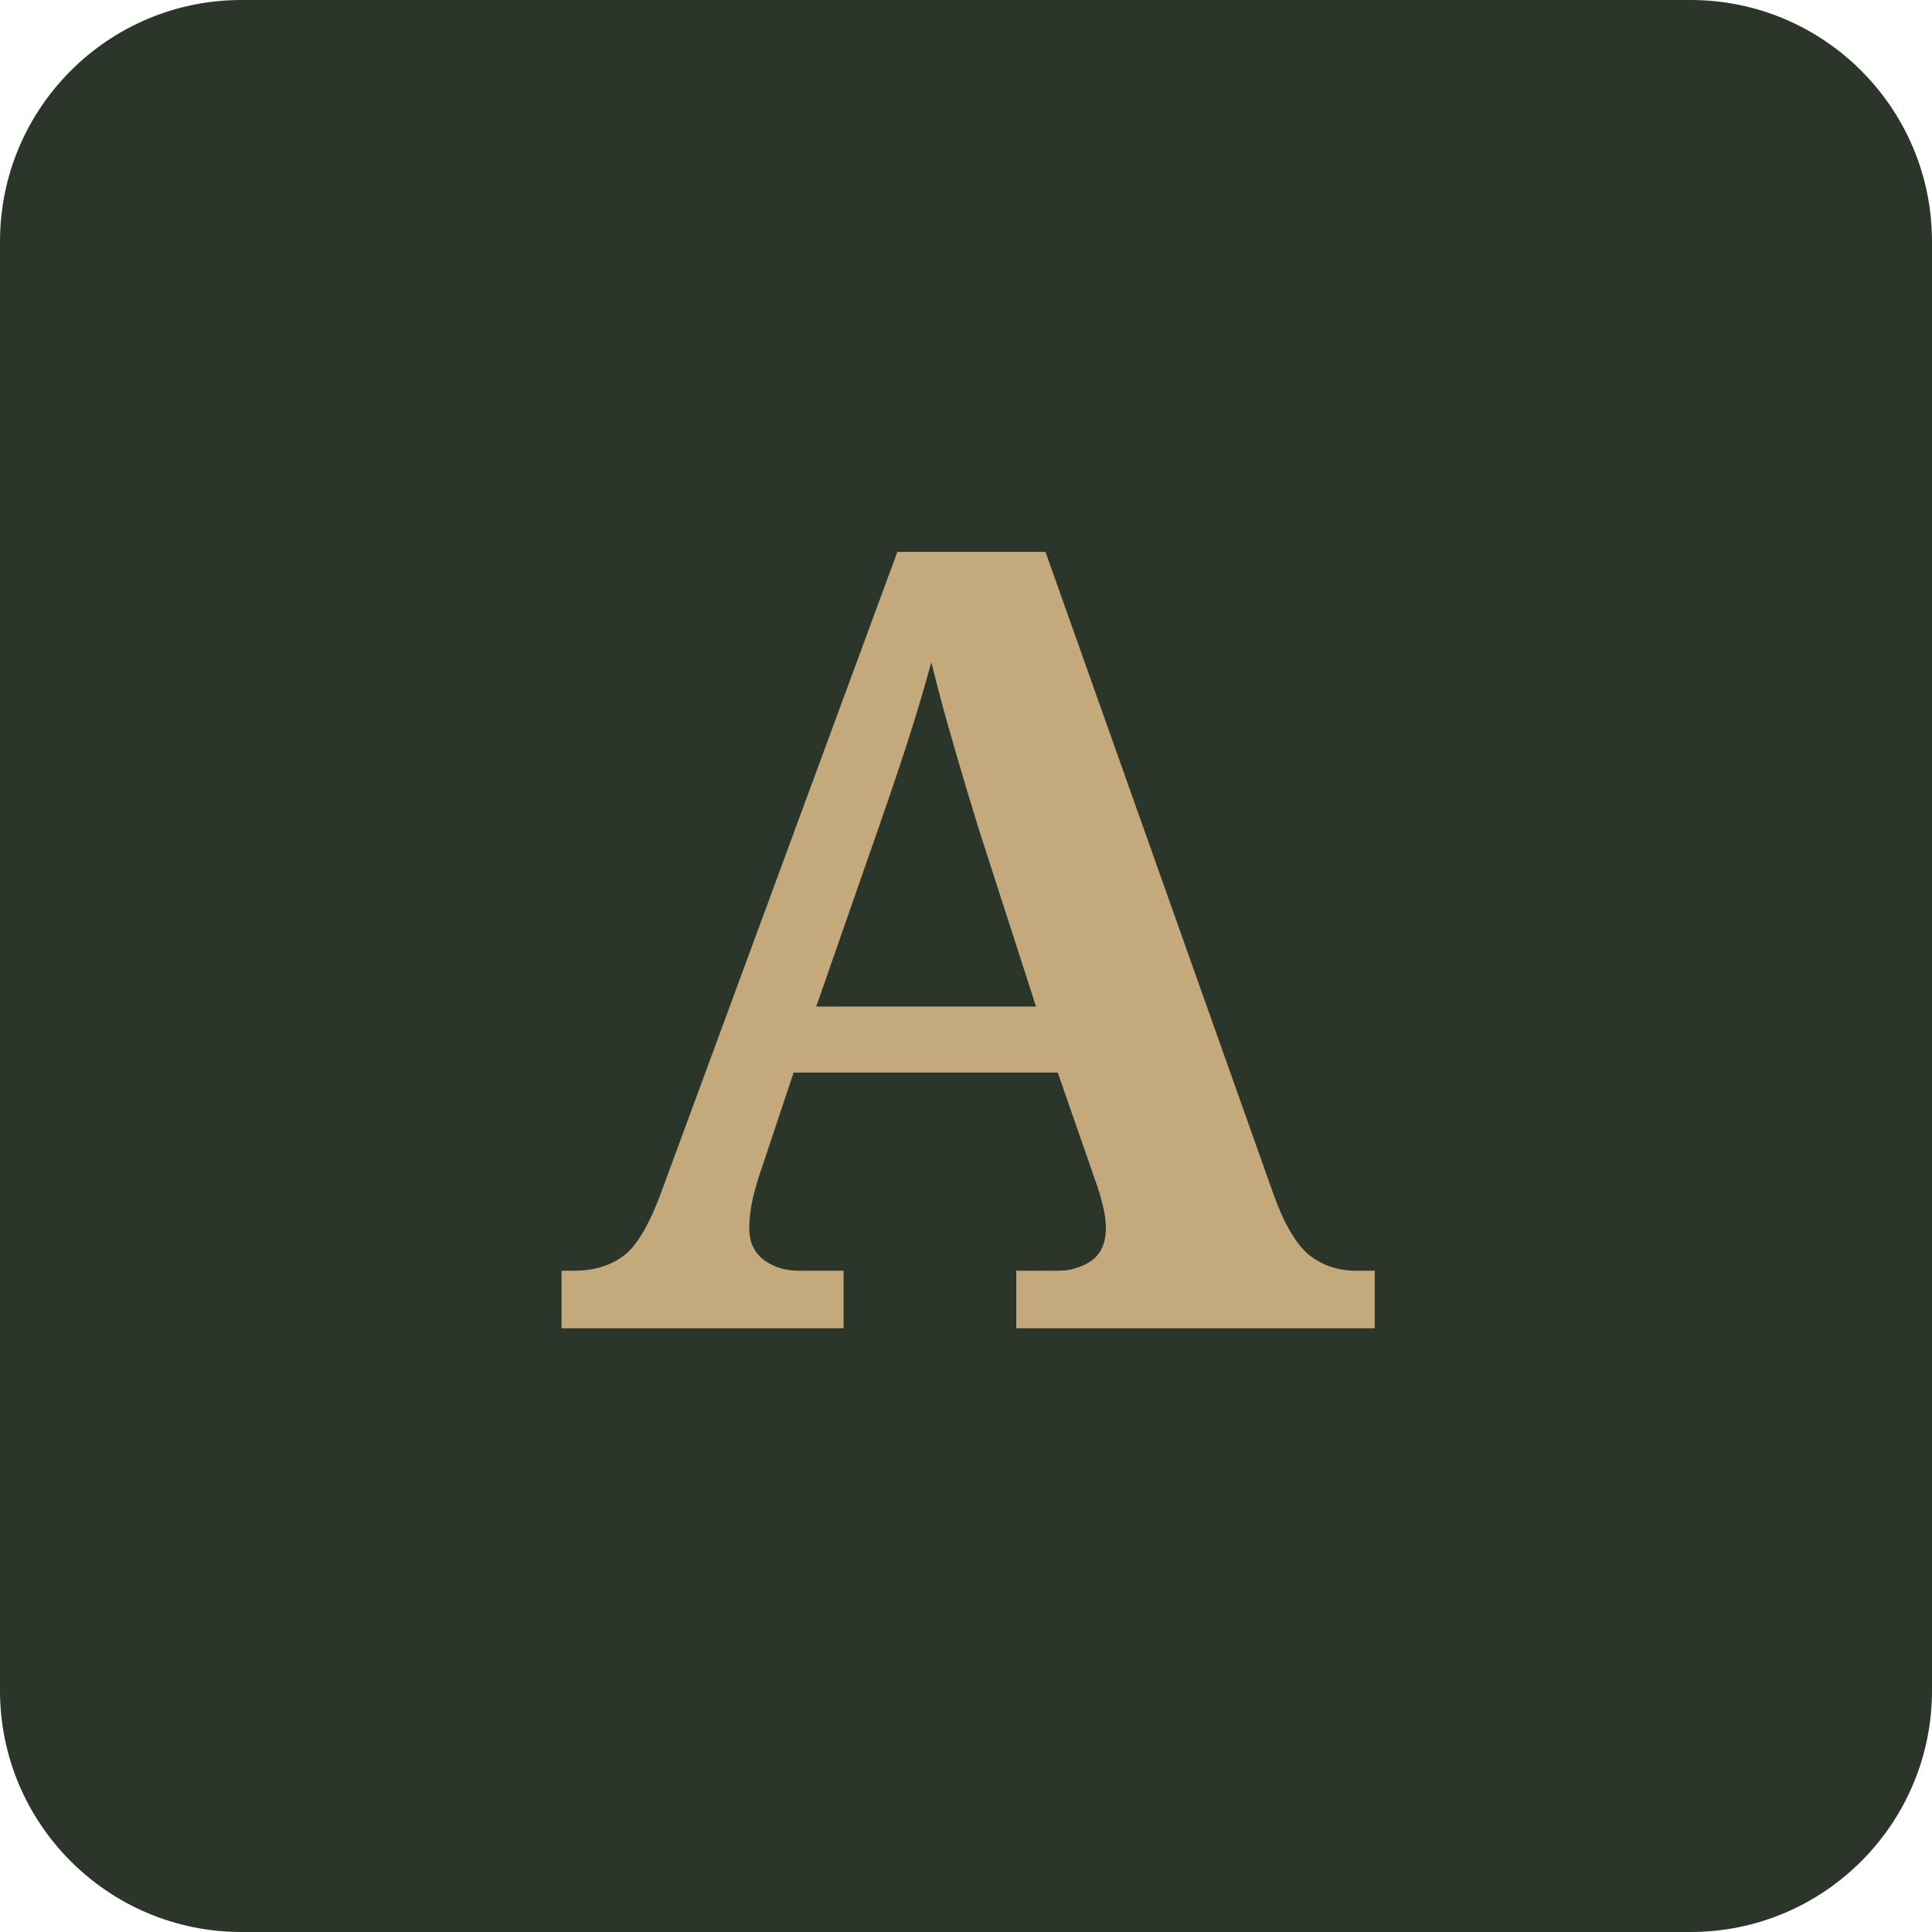
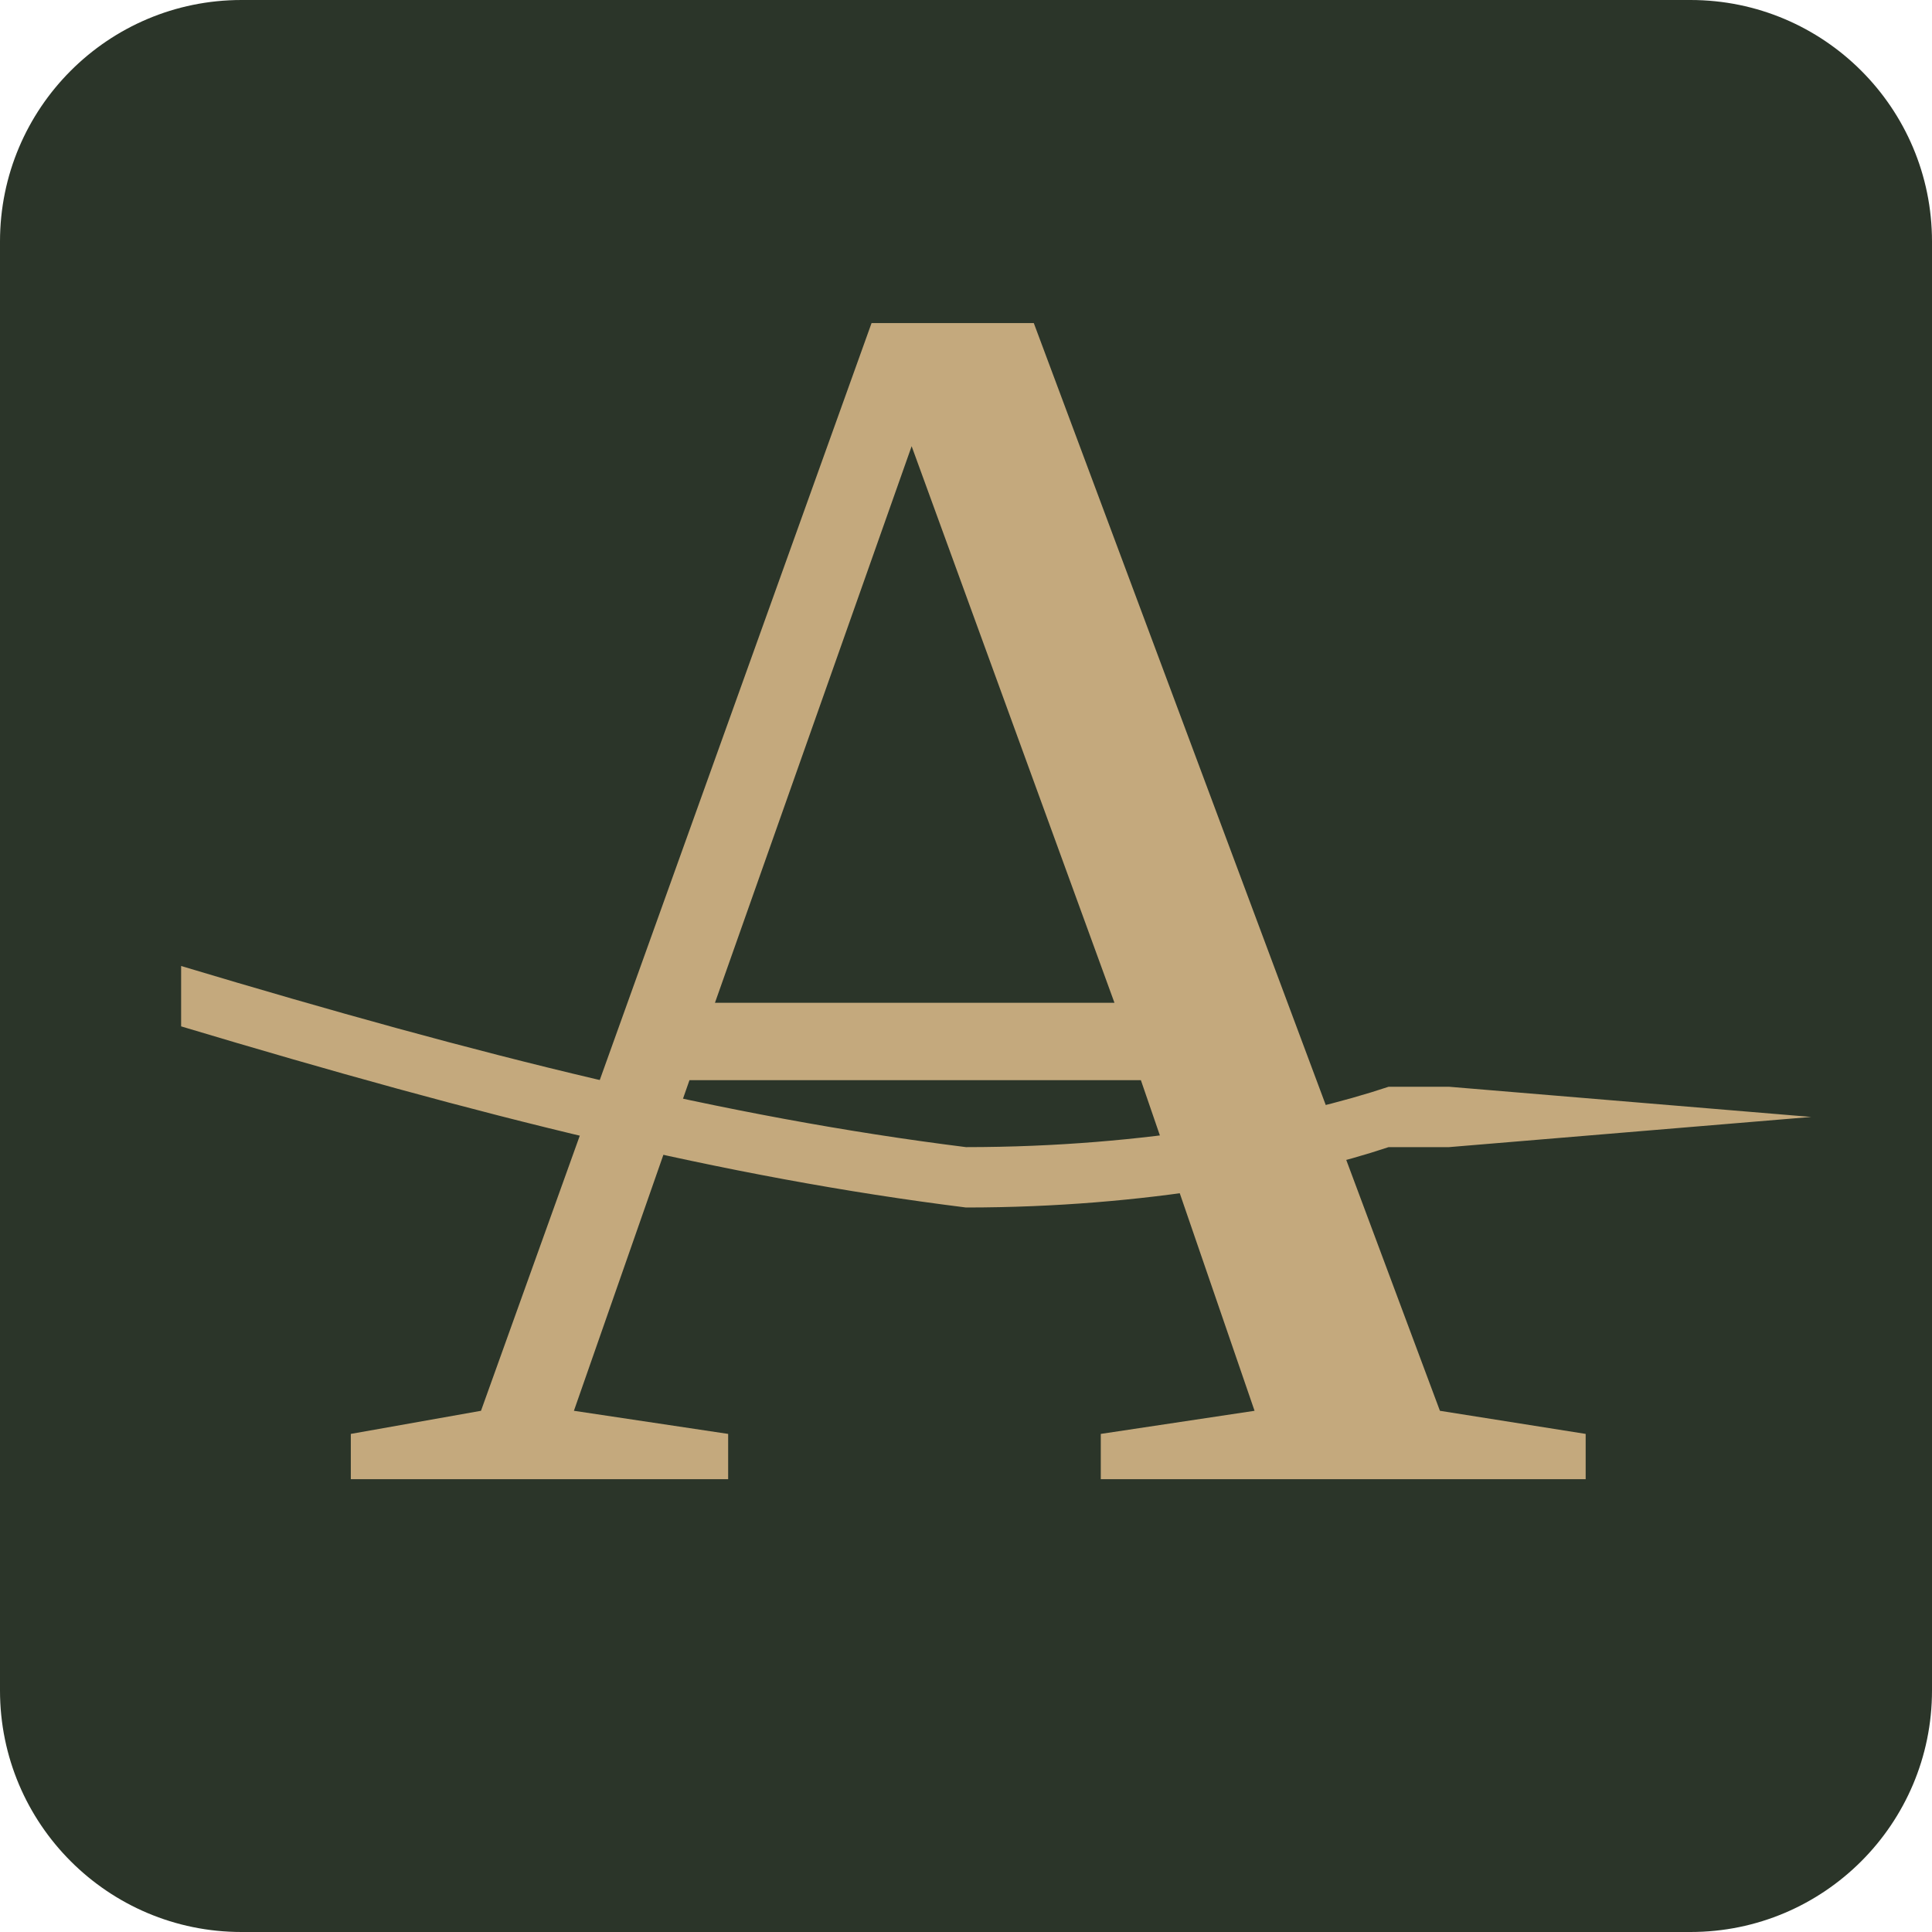
- <svg xmlns="http://www.w3.org/2000/svg" viewBox="0 0 32 32">
-   <rect width="32" height="32" rx="4" fill="#2B3529" />
-   <text x="16" y="22" font-family="serif" font-size="18" fill="#C4A97D" text-anchor="middle" font-weight="bold">A</text>
+ <svg xmlns="http://www.w3.org/2000/svg" viewBox="0 0 64 64">
+   <rect width="64" height="64" rx="8" fill="#2B3529" />
+   <text x="32" y="49" font-family="Playfair Display, Times New Roman, serif" font-size="58" font-weight="500" fill="#C4A97D" text-anchor="middle">A</text>
+   <path fill="#C4A97D" d="M 6,32 C 16,35 24,37 32,38 C 38,38 43,37 46,36 L 48,36 L 60,37 L 48,38 L 46,38 C 43,39 38,40 32,40 C 24,39 16,37 6,34 Z" />
</svg>
